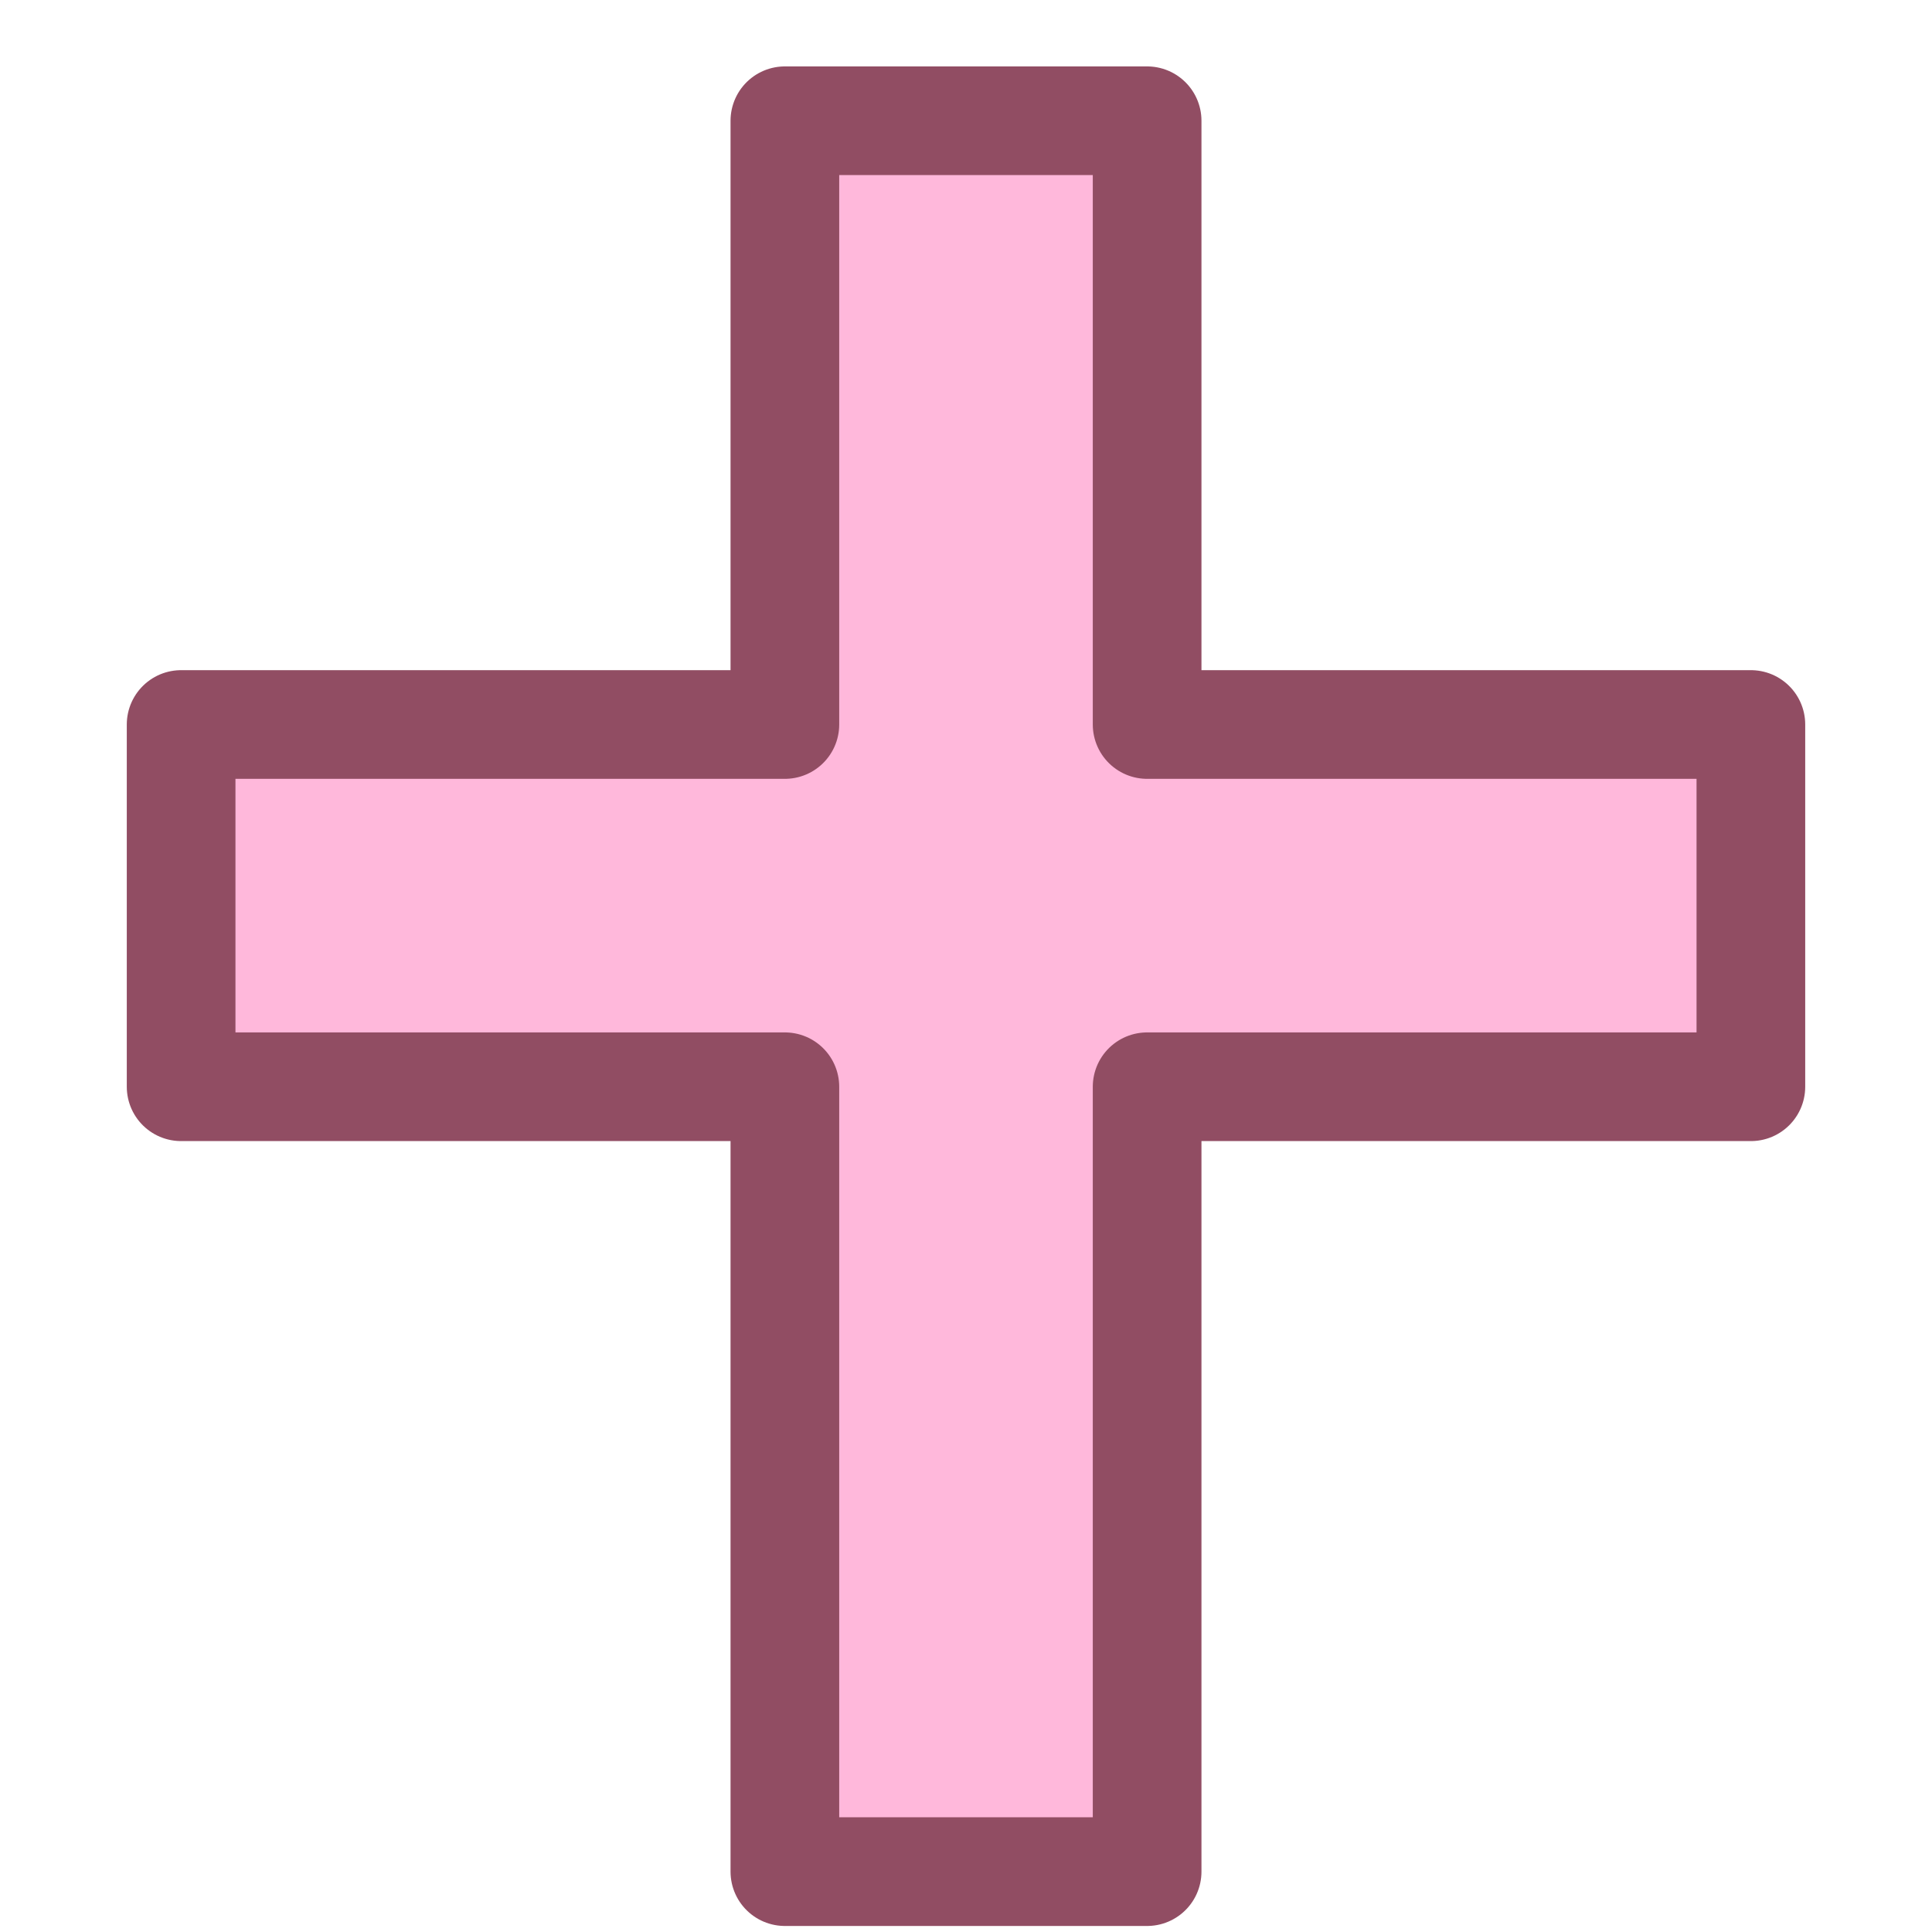
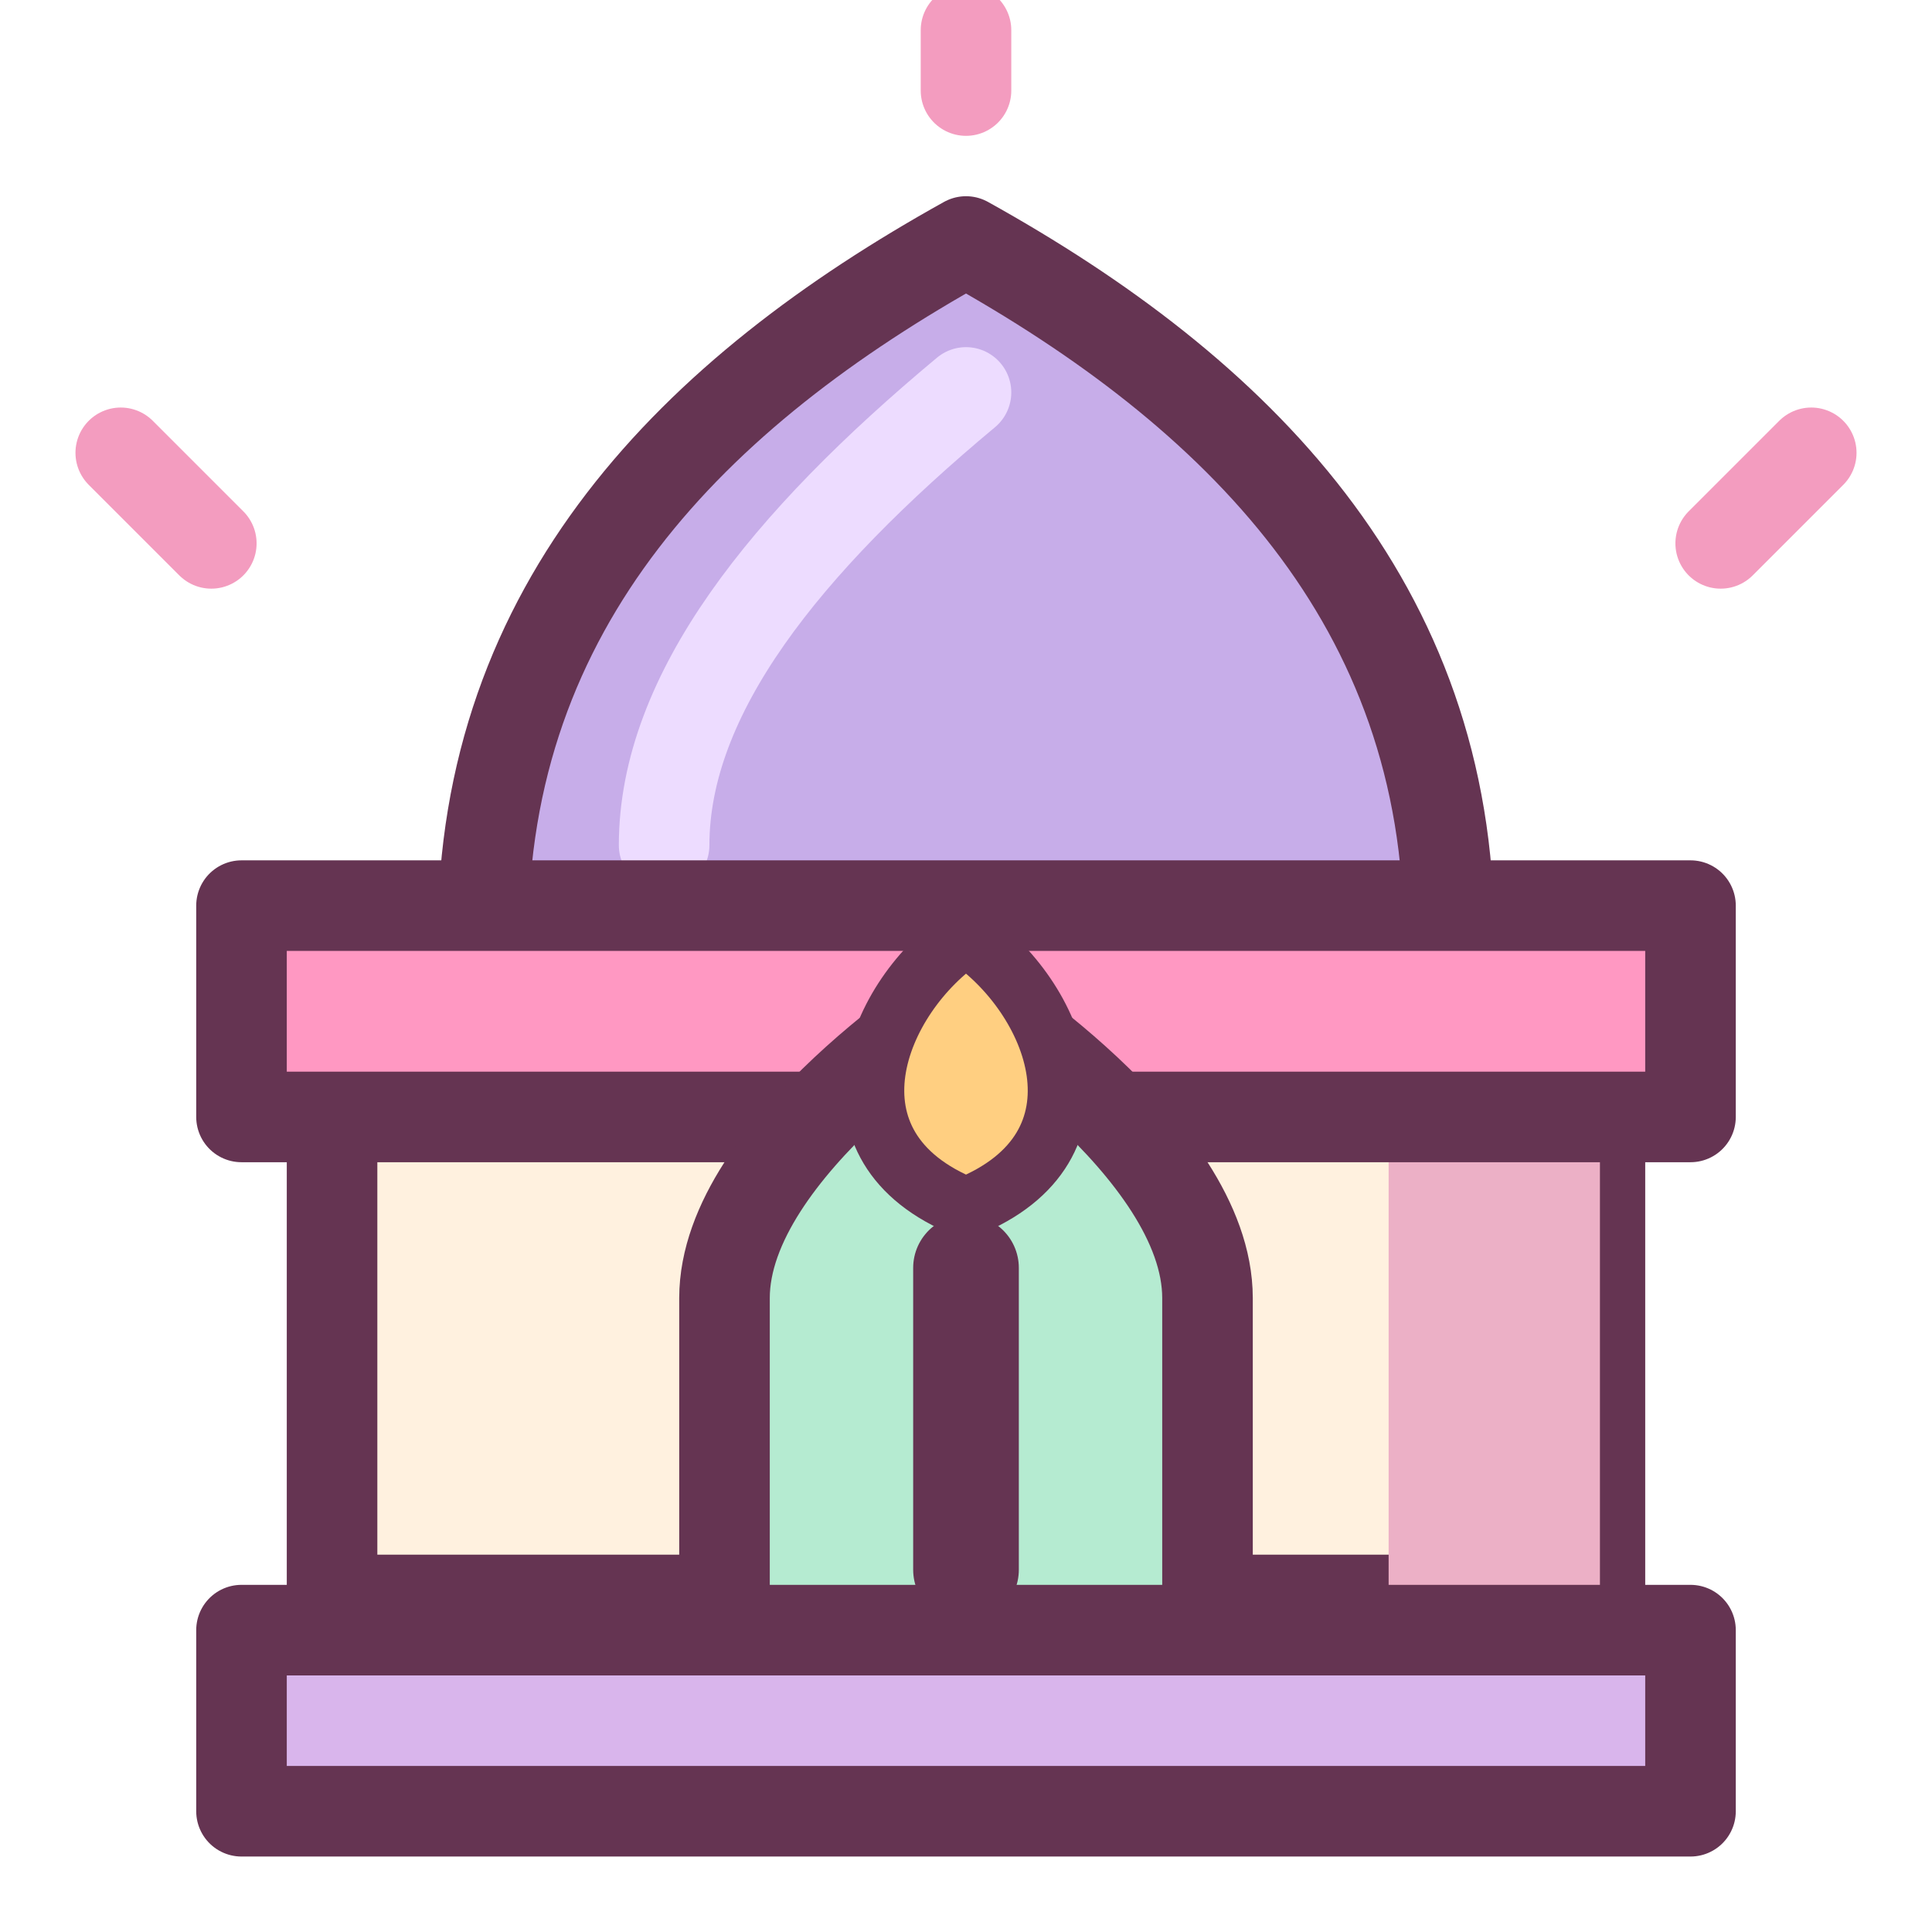
- <svg xmlns="http://www.w3.org/2000/svg" width="32" height="32" viewBox="0 0 32 32">
-   <g stroke="#914D63" stroke-width="1.8" stroke-linejoin="round">
-     <path d="M13 2h6v10h10v6H19v13h-6V18H3v-6h10Z" fill="#FFB8DB" />
+ <svg xmlns="http://www.w3.org/2000/svg" viewBox="0 0 64 64" width="64" height="64" fill="none">
+   <g stroke="#653452" stroke-width="3" stroke-linecap="round" stroke-linejoin="round">
+     <path d="M11 53V35h42v18Z" fill="#FFF1DF" />
+     <path d="M46 35h7v18h-7Z" fill="#ECB0C6" stroke="none" />
+     <path d="M16 31c0-11 7-18 16-23 9 5 16 12 16 23Z" fill="#C7ADE9" />
+     <path d="M32 13c-6 5-10 10-10 15" stroke="#EDDCFF" />
+     <path d="M8 30h48v7H8Z" fill="#FF98C2" />
+     <path d="M24 54V43c0-5 8-10 8-10s8 5 8 10v11" fill="#B5EBD1" />
+     <path d="M32 52V42" stroke="#653452" stroke-width="3.5" />
+     <path d="M32 40c-5-2-3-7 0-9 3 2 5 7 0 9Z" fill="#FFCF81" stroke-width="2" />
+     <path d="M8 54h48v6H8Z" fill="#D9B5EC" />
+     <path d="M7 18 4 15m53 3 3-3M32 3V1" stroke="#F39CBF" />
  </g>
</svg>
